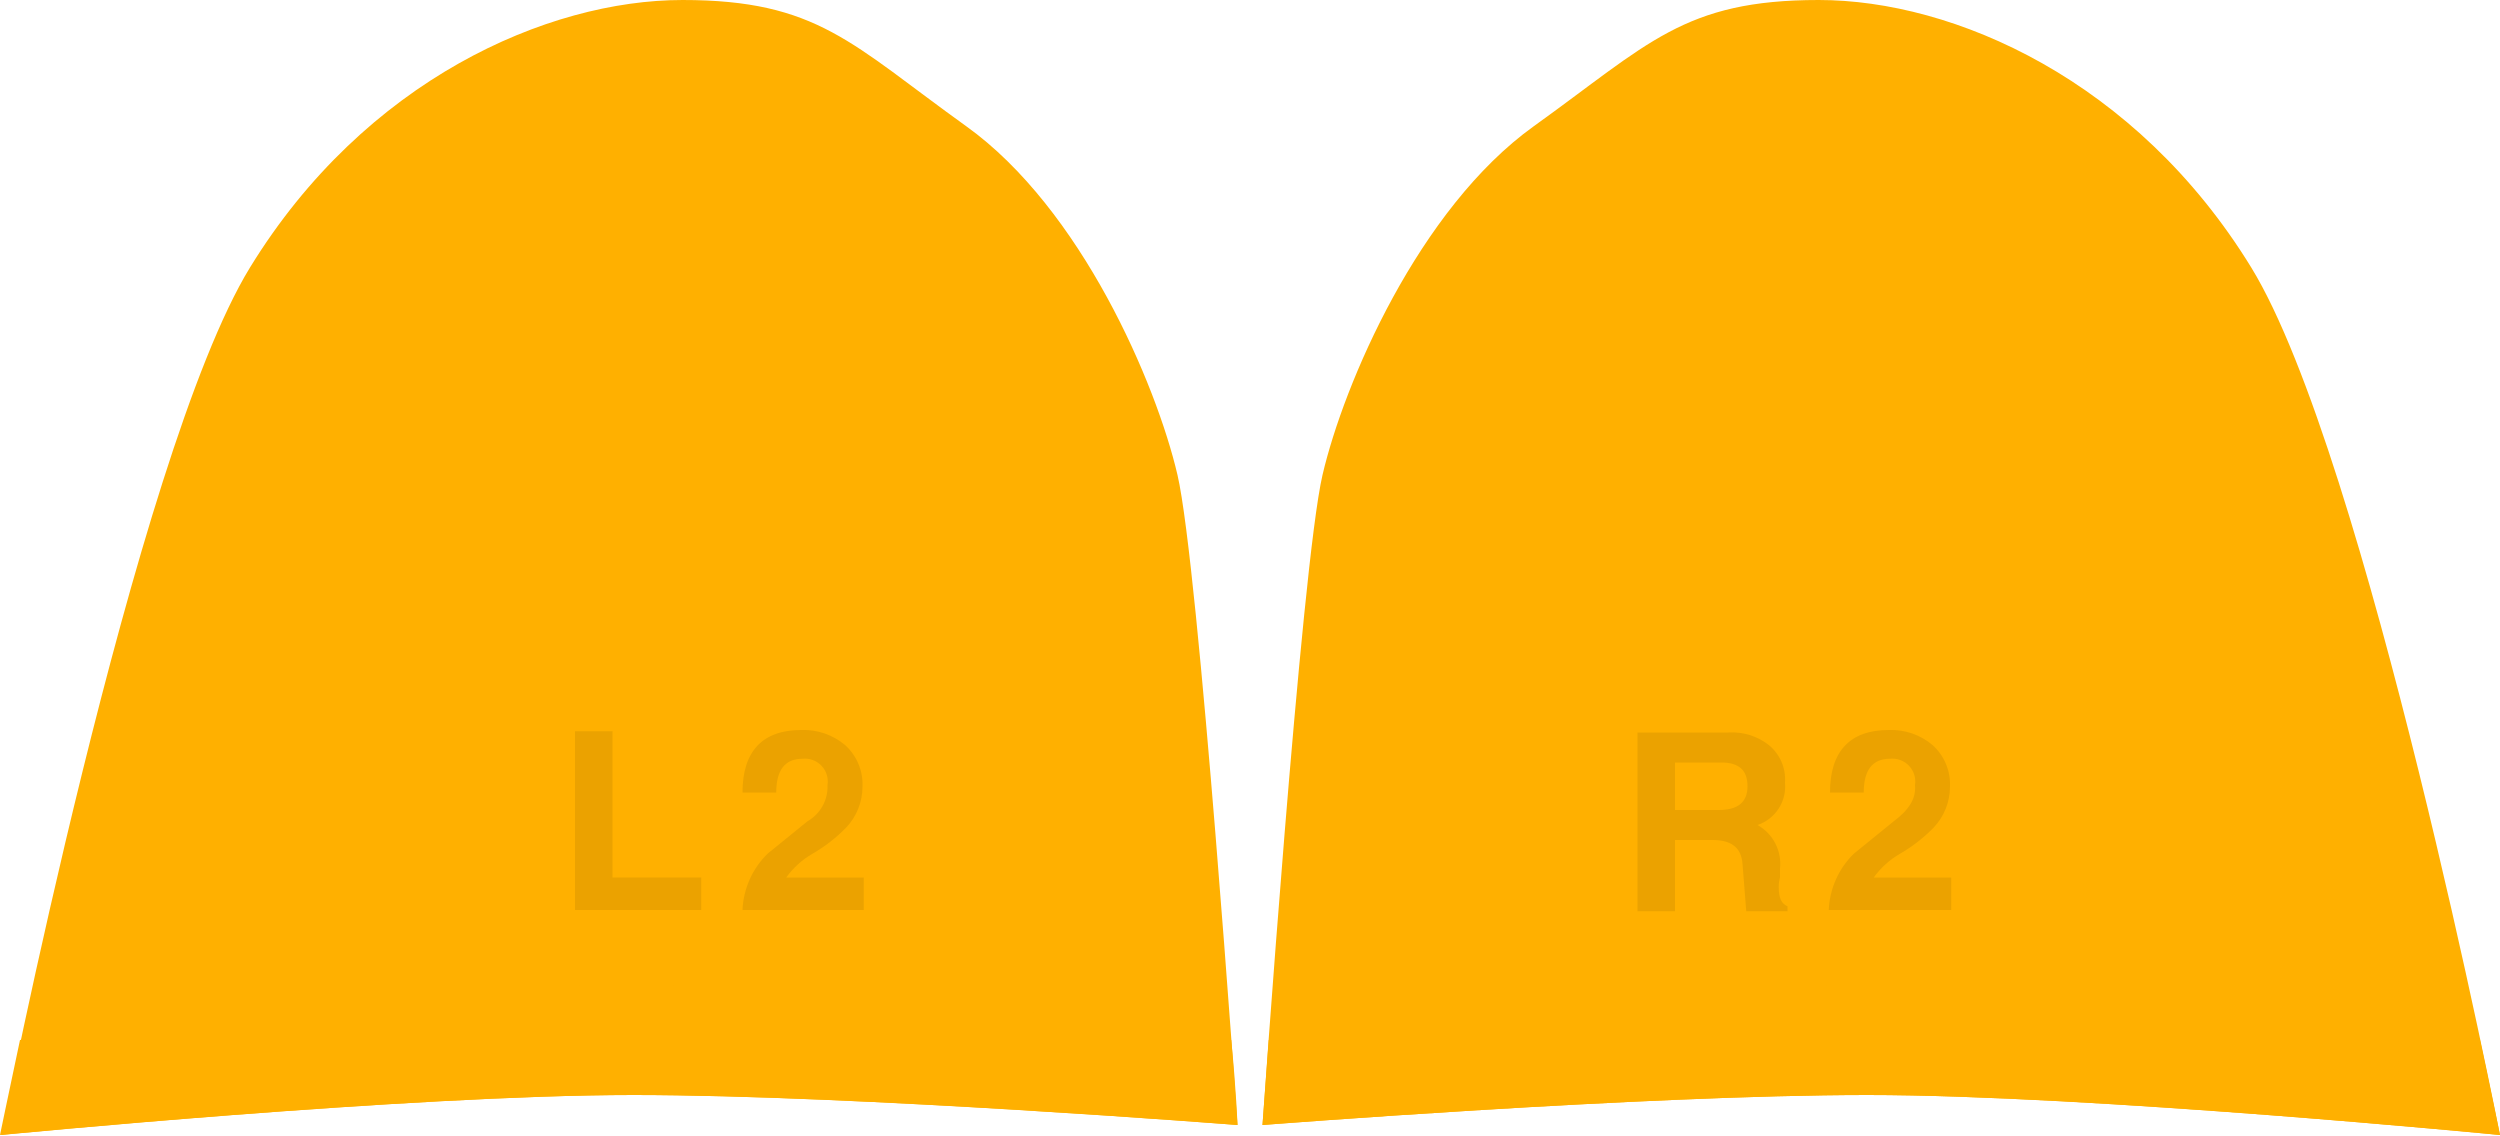
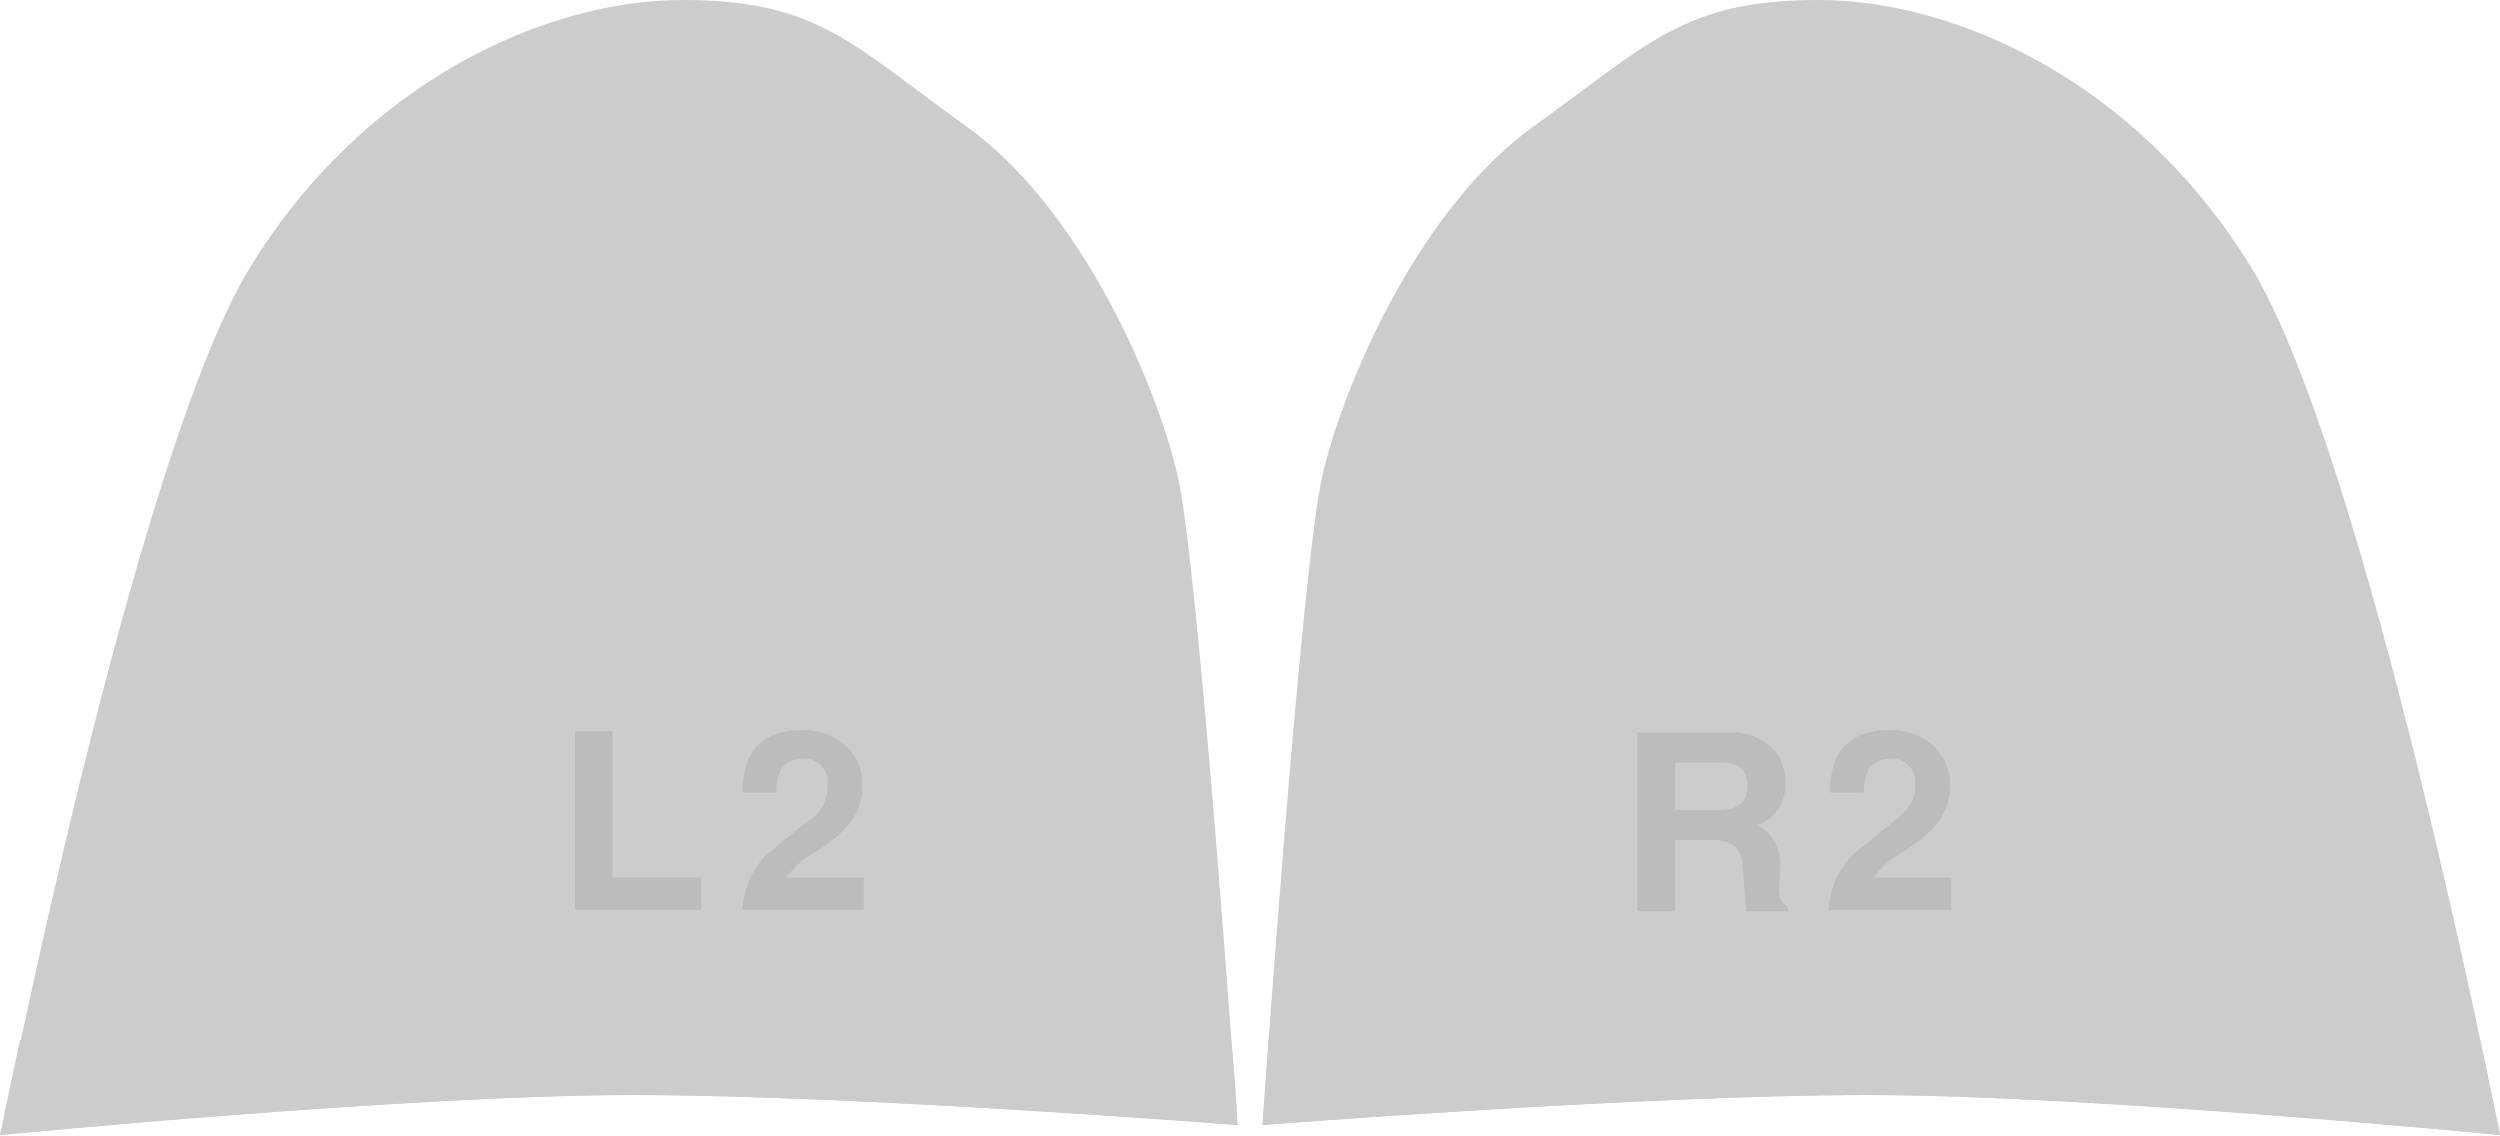
<svg xmlns="http://www.w3.org/2000/svg" id="Layer_1" data-name="Layer 1" width="200" height="90.8" viewBox="0 0 200 90.8" version="1.1">
  <defs id="defs1">
    <style id="style1">
      .cls-1 {
-         fill: #ff1900;
+         fill: #ff2a00;
      }

      .cls-2 {
-         fill: #ff6a00;
+         fill: #ff8a00;
      }

      .cls-3 {
        opacity: 0.08;
      }
    </style>
  </defs>
  <g id="g5">
    <g id="g2">
-       <path class="cls-1" d="M199.9,90.8s-32.7-3.2-50.6-3.2S100.9,90,100.9,90s3.1-44.7,4.8-52,7.7-21.3,16.9-27.9S134.6,0,145.4,0,170.8,6.4,180,21.4,199.9,90.8,199.9,90.8Z" transform="translate(0.1 0)" id="path1" style="fill:#ffb000;fill-opacity:1" />
-       <path class="cls-2" d="M101.4,83.2s26.1-4.4,49-4.4,47.9,4.4,47.9,4.4c1,4.7,1.6,7.6,1.6,7.6s-32.7-3.2-50.6-3.2S100.9,90,100.9,90,101.1,87.3,101.4,83.2Z" transform="translate(0.1 0)" id="path2" style="fill:#ffb000;fill-opacity:1" />
+       <path class="cls-1" d="M199.9,90.8s-32.7-3.2-50.6-3.2S100.9,90,100.9,90s3.1-44.7,4.8-52,7.7-21.3,16.9-27.9S134.6,0,145.4,0,170.8,6.4,180,21.4,199.9,90.8,199.9,90.8Z" transform="translate(0.1 0)" id="path1" style="fill:#cccccc;fill-opacity:1" />
+       <path class="cls-2" d="M101.4,83.2s26.1-4.4,49-4.4,47.9,4.4,47.9,4.4c1,4.7,1.6,7.6,1.6,7.6s-32.7-3.2-50.6-3.2S100.9,90,100.9,90,101.1,87.3,101.4,83.2Z" transform="translate(0.1 0)" id="path2" style="fill:#cccccc;fill-opacity:1" />
    </g>
    <g class="cls-3" id="g4">
      <path d="M151.4,65.7l-3.2,2.6a6.71,6.71,0,0,0-2,4.5H156V70.2h-6.2a6.71,6.71,0,0,1,2.1-1.9,12.47,12.47,0,0,0,2.7-2.1,4.77,4.77,0,0,0,1.3-3.3,4.22,4.22,0,0,0-1.4-3.3,5.13,5.13,0,0,0-3.5-1.2c-3.1,0-4.7,1.7-4.7,5H149q0-2.7,2.1-2.7a1.83,1.83,0,0,1,2,2.1C153.2,63.9,152.6,64.8,151.4,65.7Z" transform="translate(0.1 0)" id="path3" />
      <path d="M133.9,67.2h3c1.5,0,2.3.6,2.4,1.9s.2,2.5.3,3.8h3.3v-.4c-.5-.2-.7-.7-.7-1.5a2.81,2.81,0,0,1,.1-.8v-.7a3.56,3.56,0,0,0-1.8-3.5,3.25,3.25,0,0,0,2.2-3.4,3.54,3.54,0,0,0-1.3-3,4.72,4.72,0,0,0-3.2-1h-7.3V72.9h3Zm0-6.2h3.7c1.4,0,2.1.6,2.1,1.9s-.8,1.9-2.3,1.9h-3.5Z" transform="translate(0.1 0)" id="path4" />
    </g>
  </g>
  <g id="g8">
    <g id="g6">
-       <path class="cls-1" d="M0,90.8s32.7-3.2,50.6-3.2S98.9,90,98.9,90s-3.1-44.7-4.8-52S86.4,16.7,77.2,10.1,65.3,0,54.5,0,29.1,6.4,19.9,21.4,0,90.8,0,90.8Z" transform="translate(0.1 0)" id="path5" style="fill:#ffb000;fill-opacity:1" />
-       <path class="cls-2" d="M98.4,83.2s-26.1-4.4-49-4.4S1.5,83.2,1.5,83.2c-1,4.7-1.6,7.6-1.6,7.6s32.7-3.2,50.6-3.2S98.9,90,98.9,90,98.8,87.3,98.4,83.2Z" transform="translate(0.1 0)" id="path6" style="fill:#ffb000;fill-opacity:1" />
+       <path class="cls-1" d="M0,90.8s32.7-3.2,50.6-3.2S98.9,90,98.9,90s-3.1-44.7-4.8-52S86.4,16.7,77.2,10.1,65.3,0,54.5,0,29.1,6.4,19.9,21.4,0,90.8,0,90.8Z" transform="translate(0.1 0)" id="path5" style="fill:#cccccc;fill-opacity:1" />
+       <path class="cls-2" d="M98.4,83.2s-26.1-4.4-49-4.4S1.5,83.2,1.5,83.2c-1,4.7-1.6,7.6-1.6,7.6s32.7-3.2,50.6-3.2S98.9,90,98.9,90,98.8,87.3,98.4,83.2Z" transform="translate(0.1 0)" id="path6" style="fill:#cccccc;fill-opacity:1" />
    </g>
    <g class="cls-3" id="g7">
      <path d="M64.5,65.7l-3.2,2.6a6.71,6.71,0,0,0-2,4.5H69V70.2H62.8a6.71,6.71,0,0,1,2.1-1.9,12.47,12.47,0,0,0,2.7-2.1,4.77,4.77,0,0,0,1.3-3.3,4.22,4.22,0,0,0-1.4-3.3A5.13,5.13,0,0,0,64,58.4c-3.1,0-4.7,1.7-4.7,5H62q0-2.7,2.1-2.7a1.83,1.83,0,0,1,2,2.1A3.17,3.17,0,0,1,64.5,65.7Z" transform="translate(0.1 0)" id="path7" />
      <polygon points="56.1 70.2 49 70.2 49 58.5 46 58.5 46 72.8 56.1 72.8 56.1 70.2" id="polygon7" />
    </g>
  </g>
</svg>
